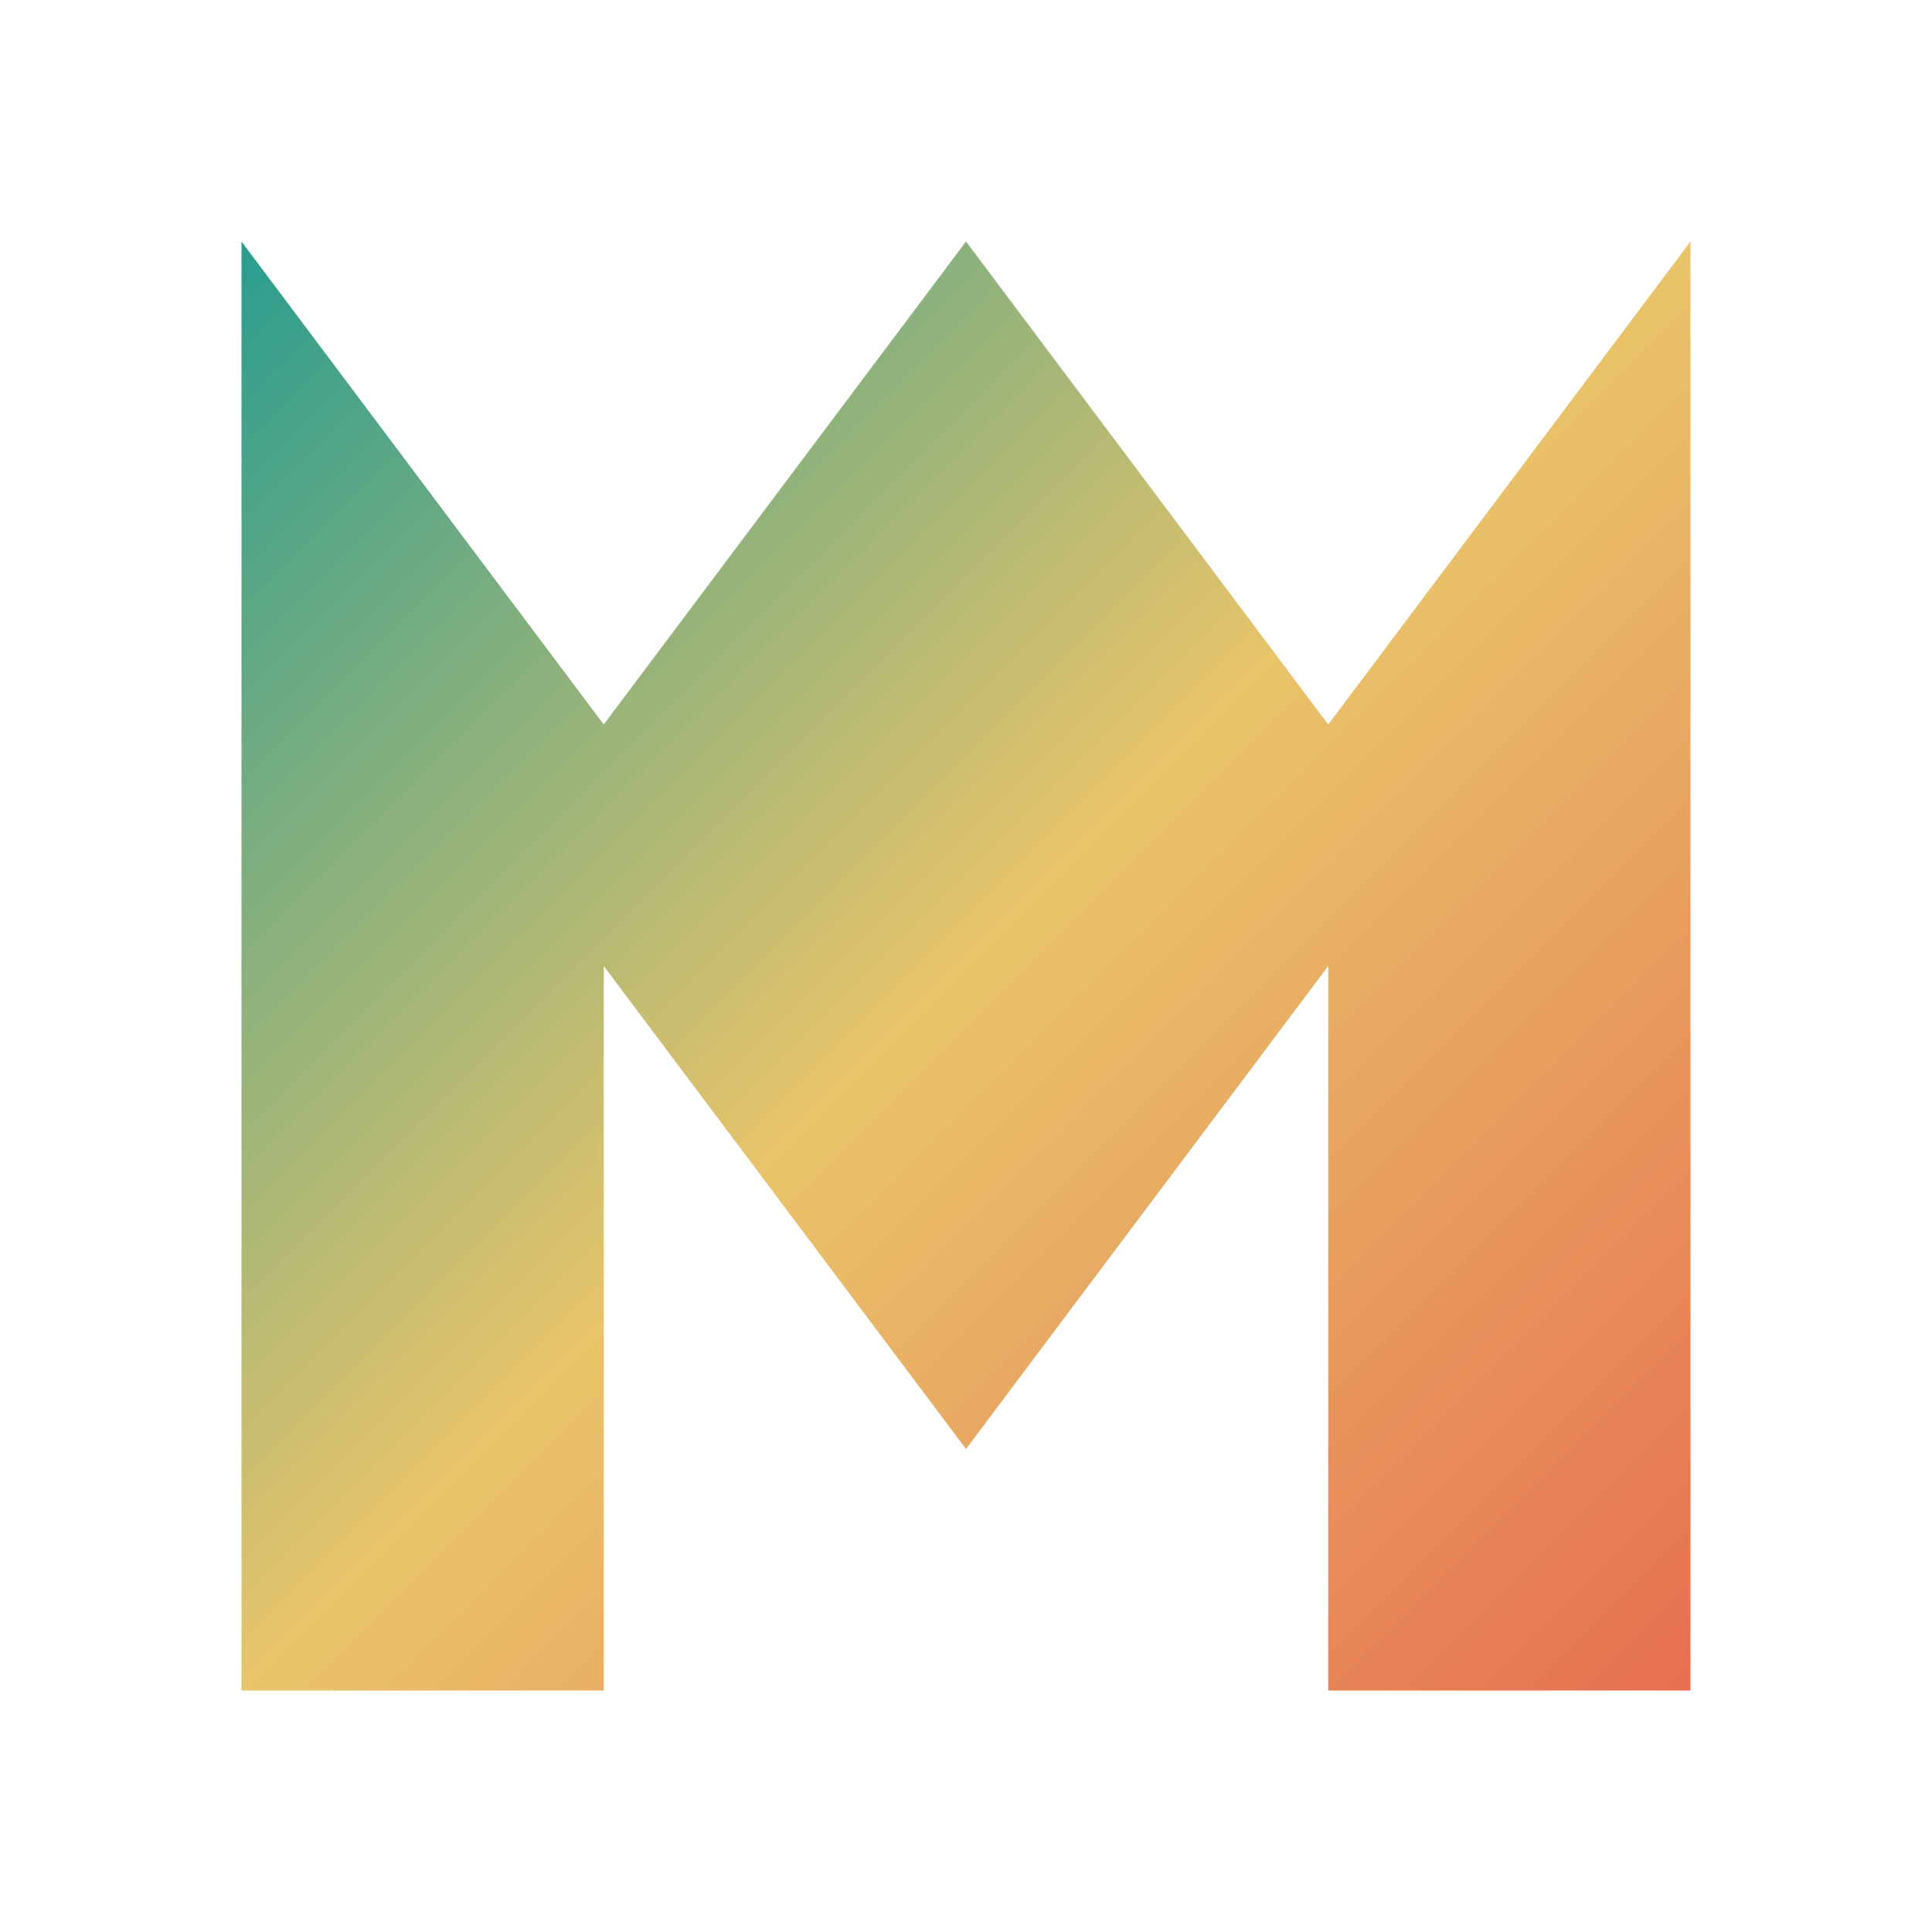
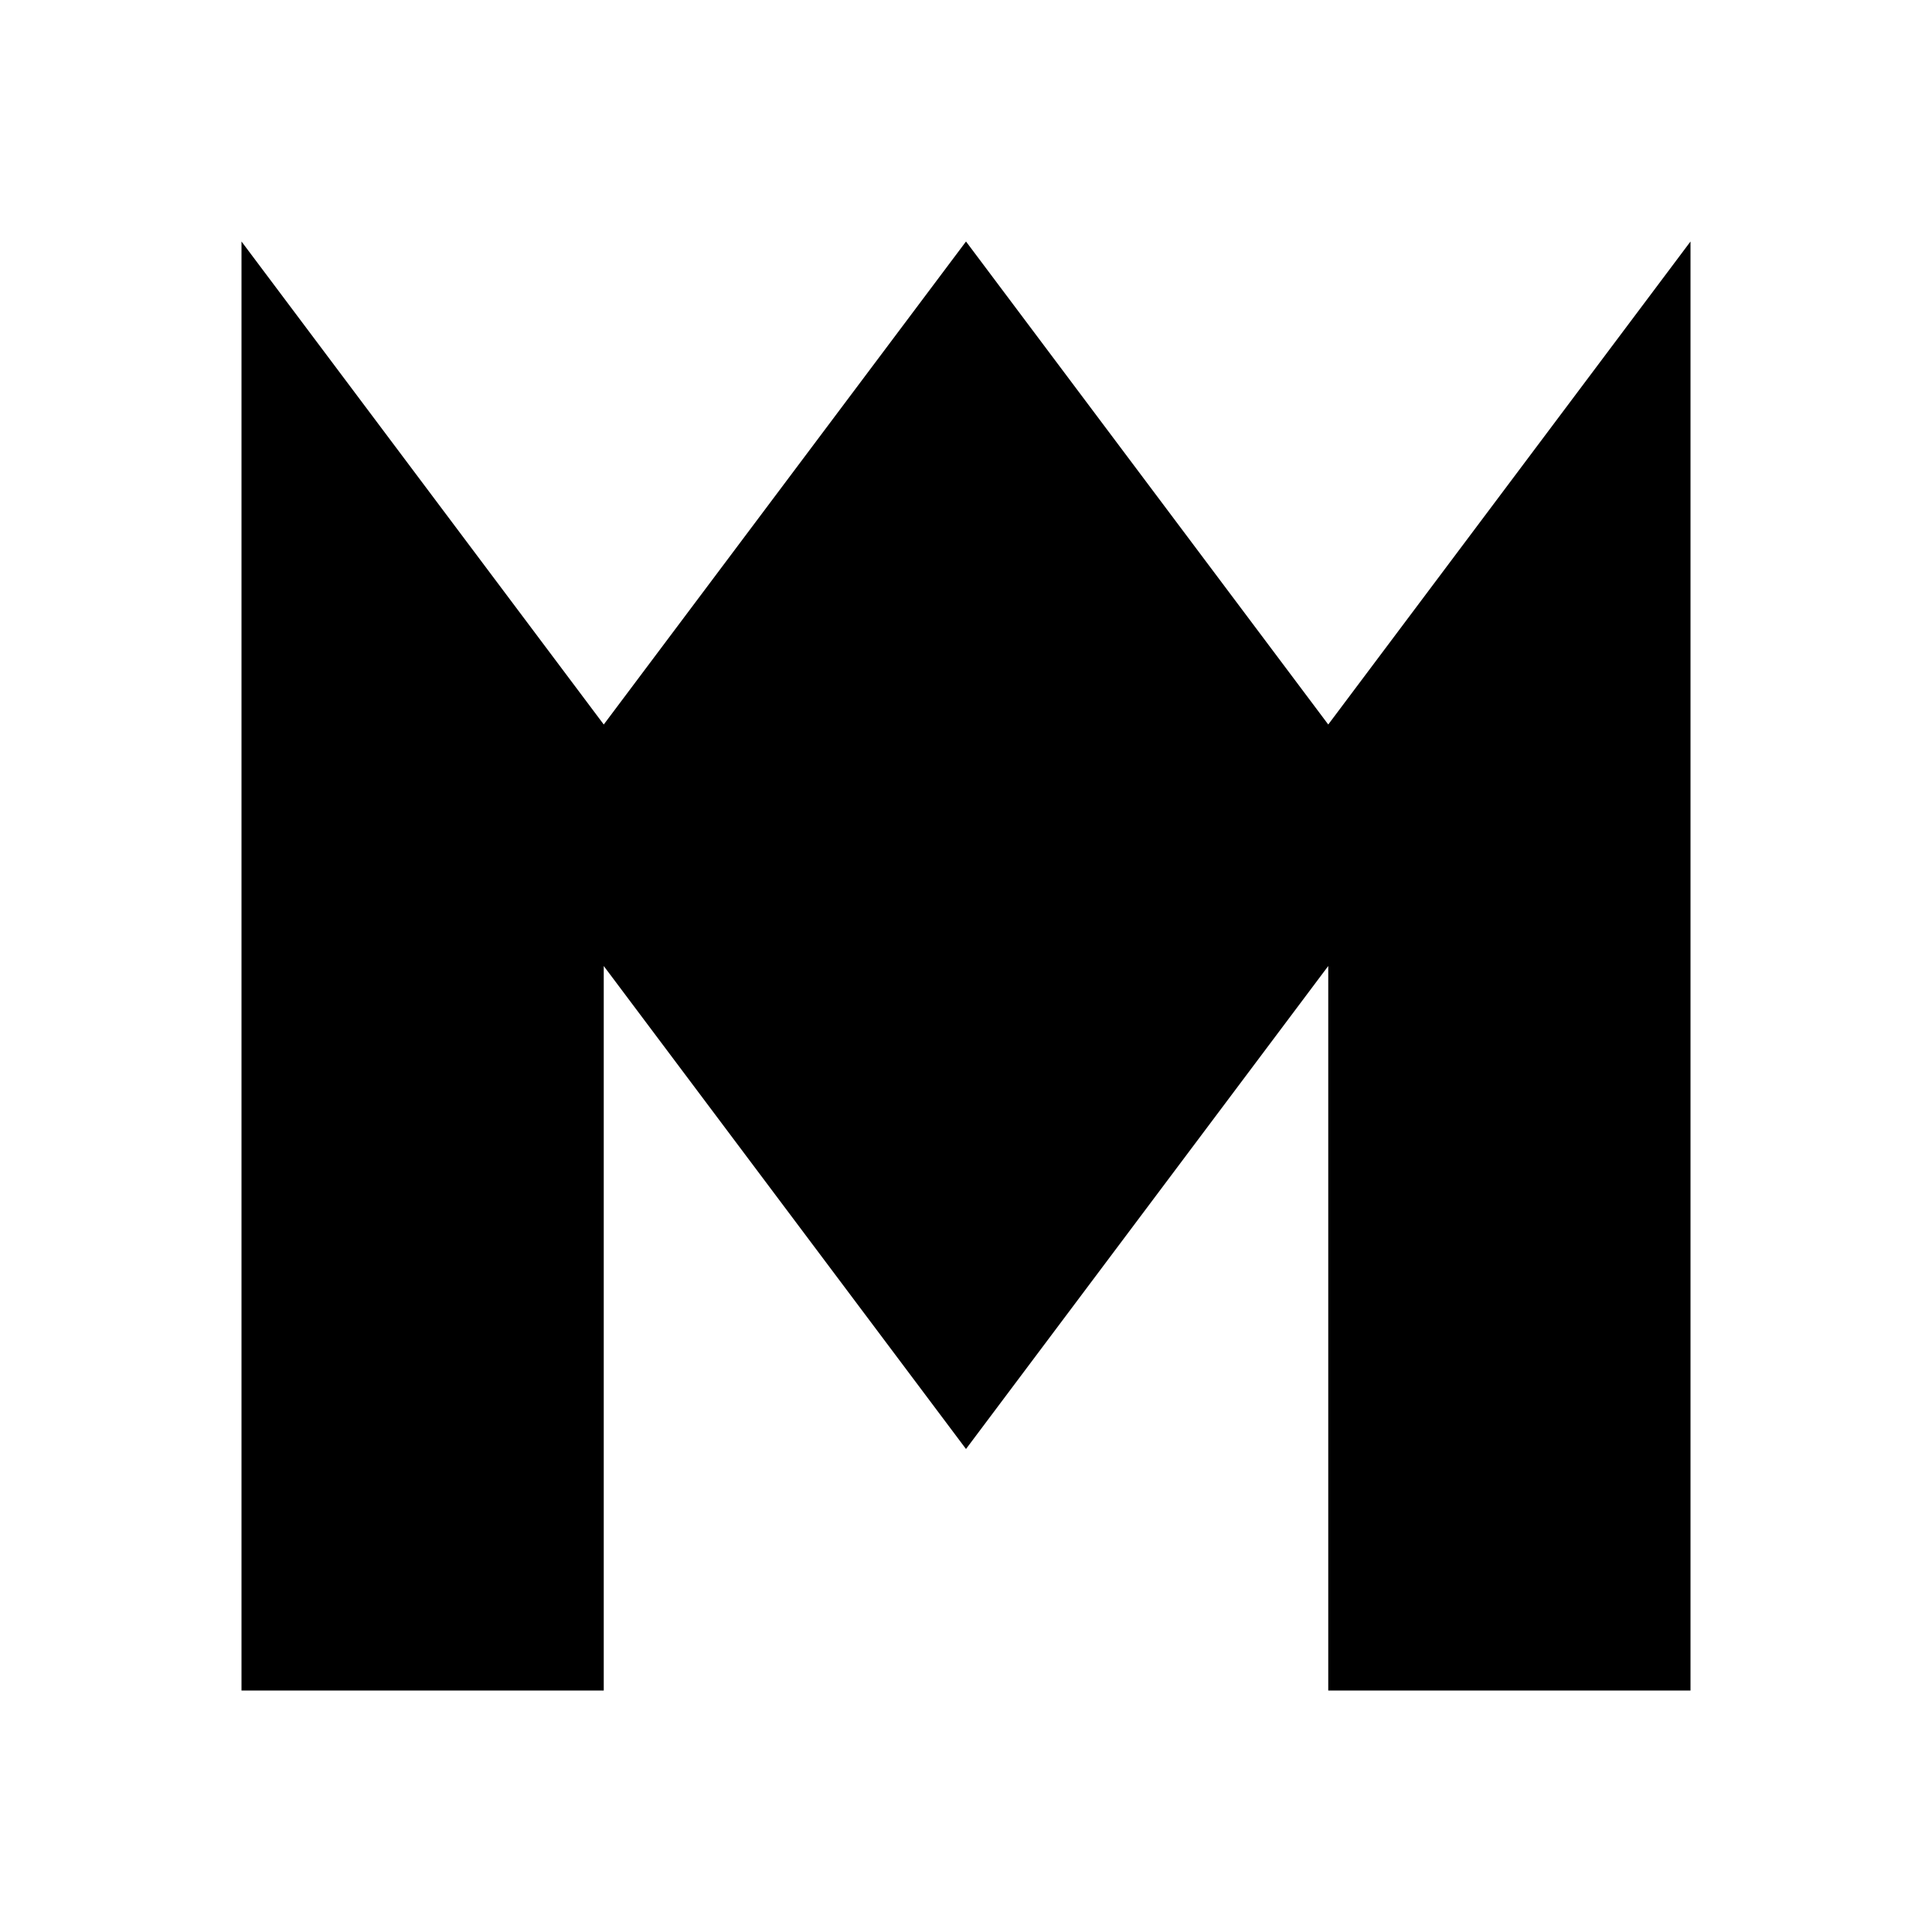
<svg xmlns="http://www.w3.org/2000/svg" viewBox="0 0 32 32" fill="none">
-   <defs>
-     <linearGradient id="fav-gradient" x1="0%" y1="0%" x2="100%" y2="100%">
-       <stop offset="0%" style="stop-color:#2A9D8F;stop-opacity:1" />
-       <stop offset="50%" style="stop-color:#E9C46A;stop-opacity:1" />
-       <stop offset="100%" style="stop-color:#E76F51;stop-opacity:1" />
-     </linearGradient>
-   </defs>
-   <path d="M 4 28 L 4 4 L 10 12 L 16 4 L 22 12 L 28 4 L 28 28 L 22 28 L 22 16 L 16 24 L 10 16 L 10 28 Z" fill="url(#fav-gradient)" />
+   <path d="M 4 28 L 4 4 L 10 12 L 16 4 L 22 12 L 28 4 L 28 28 L 22 28 L 22 16 L 16 24 L 10 16 L 10 28 Z" fill="#000000" />
</svg>
